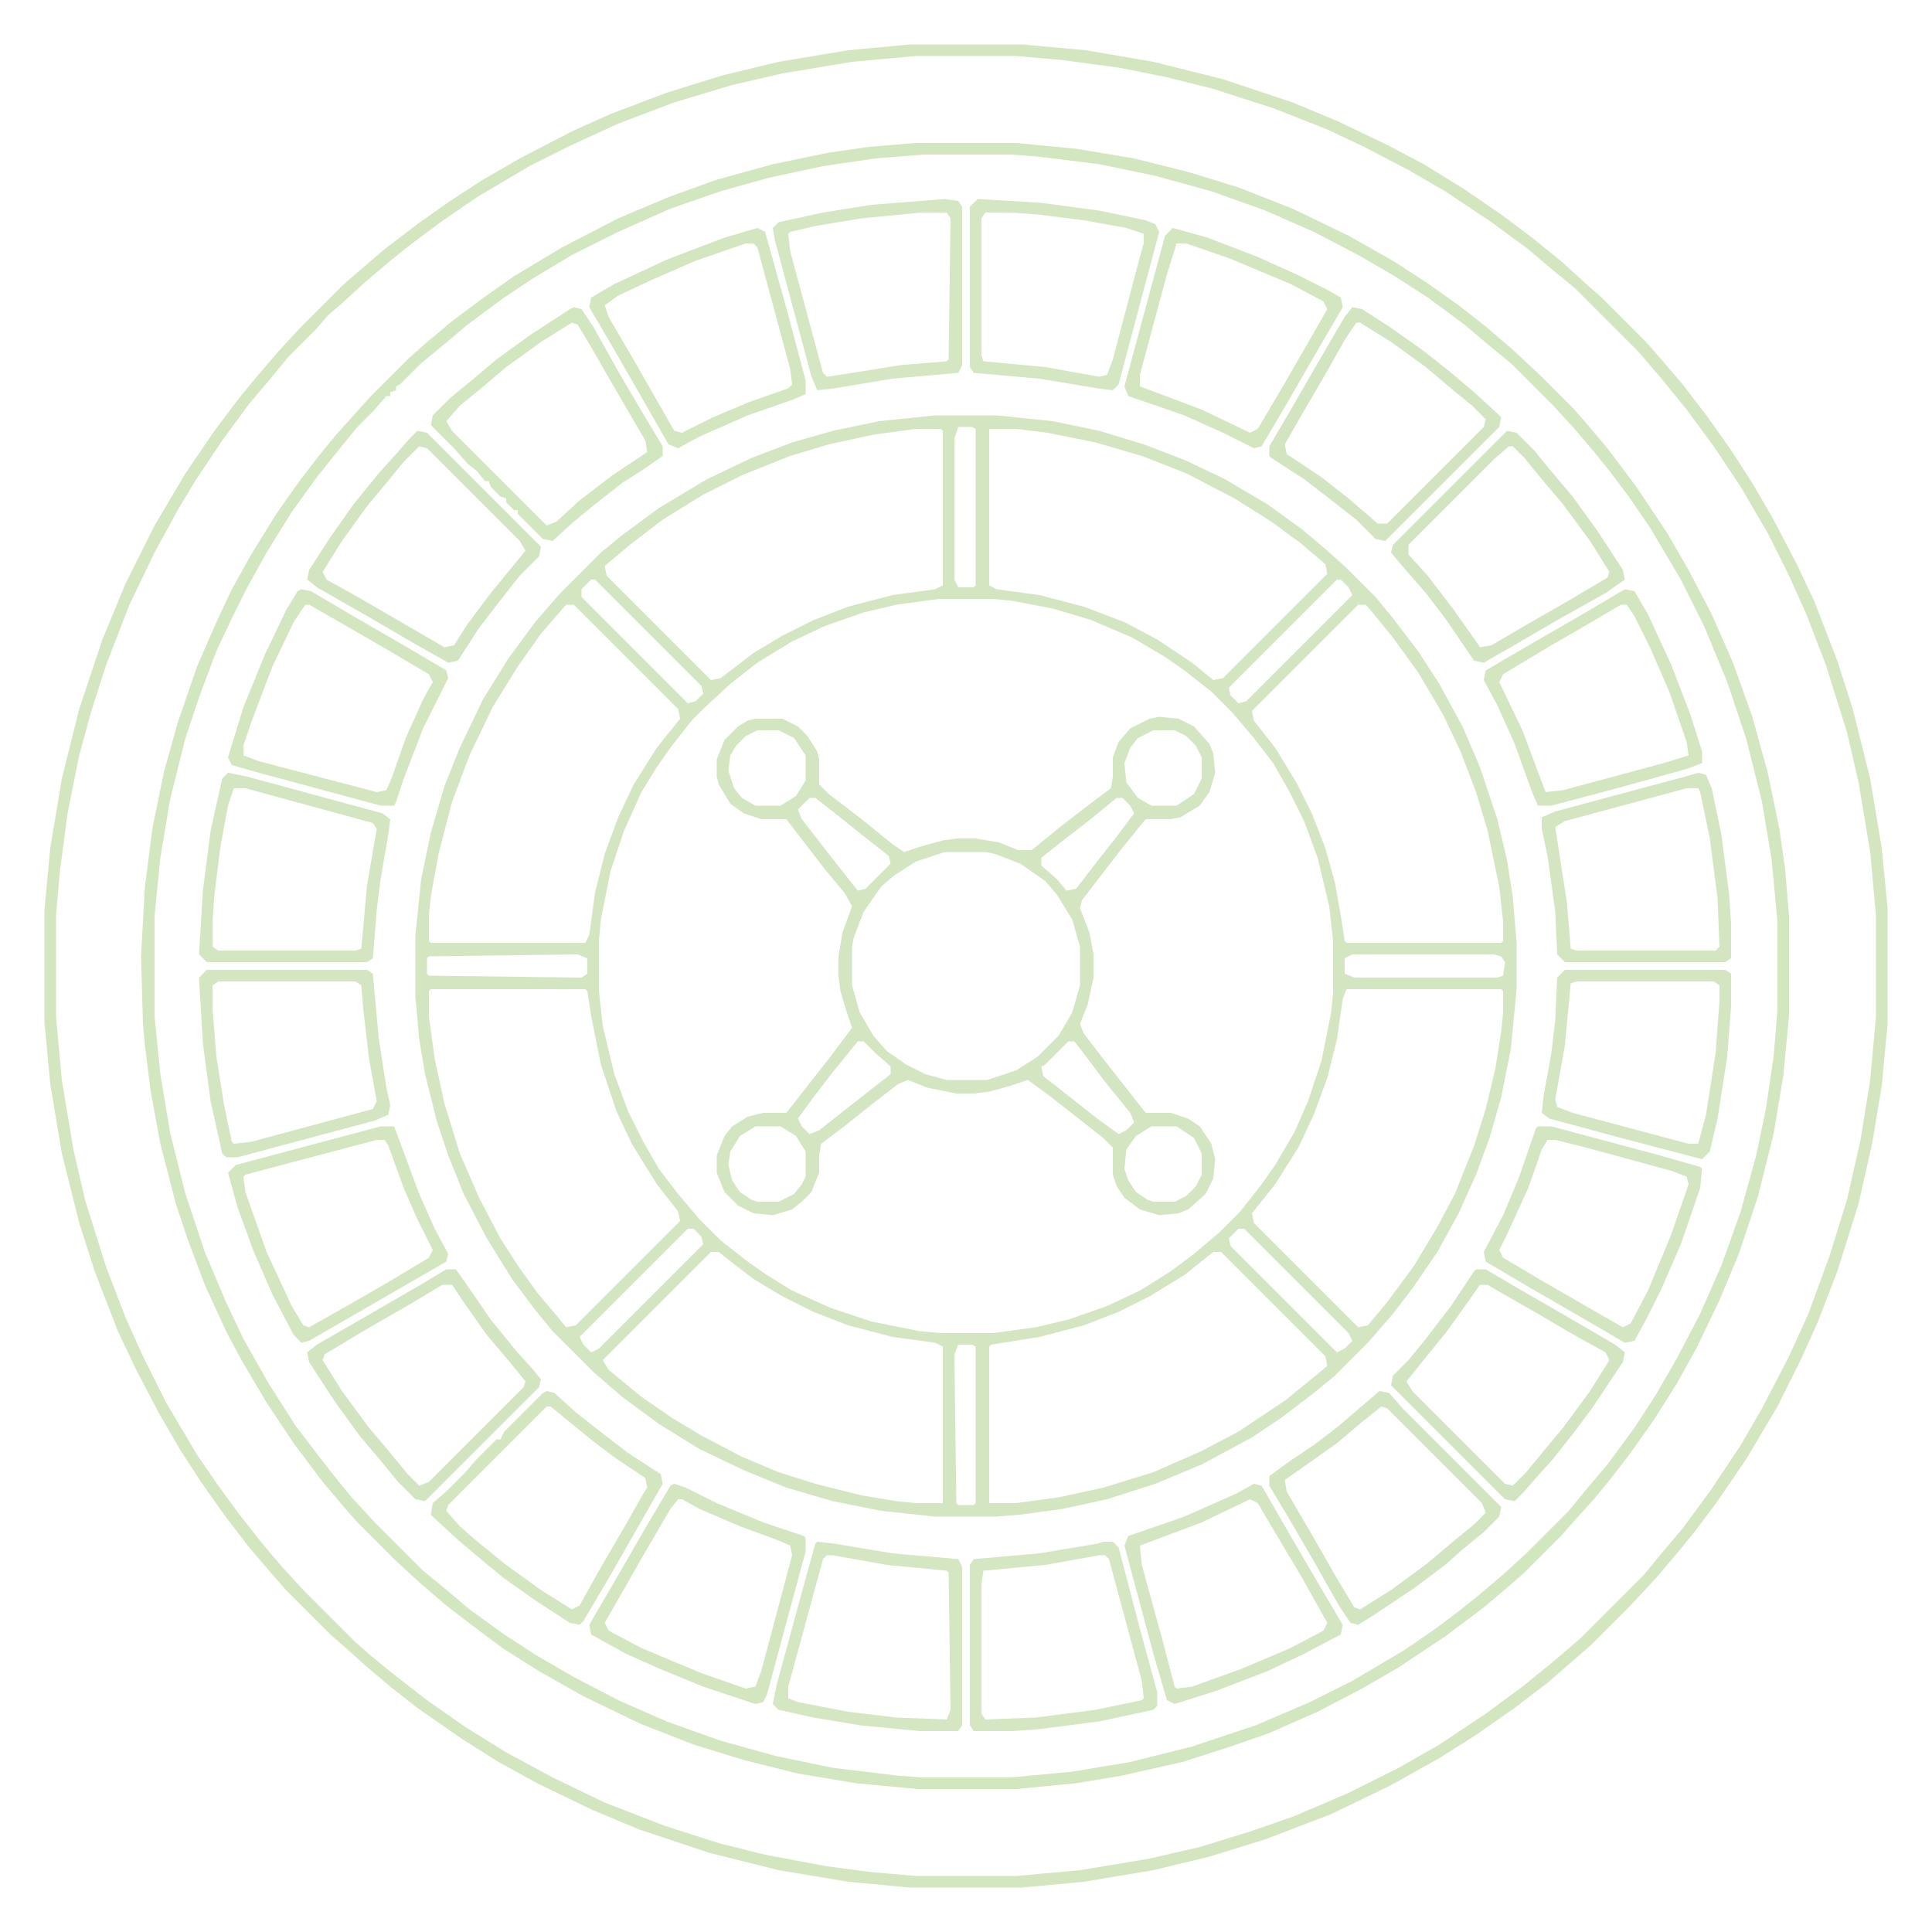
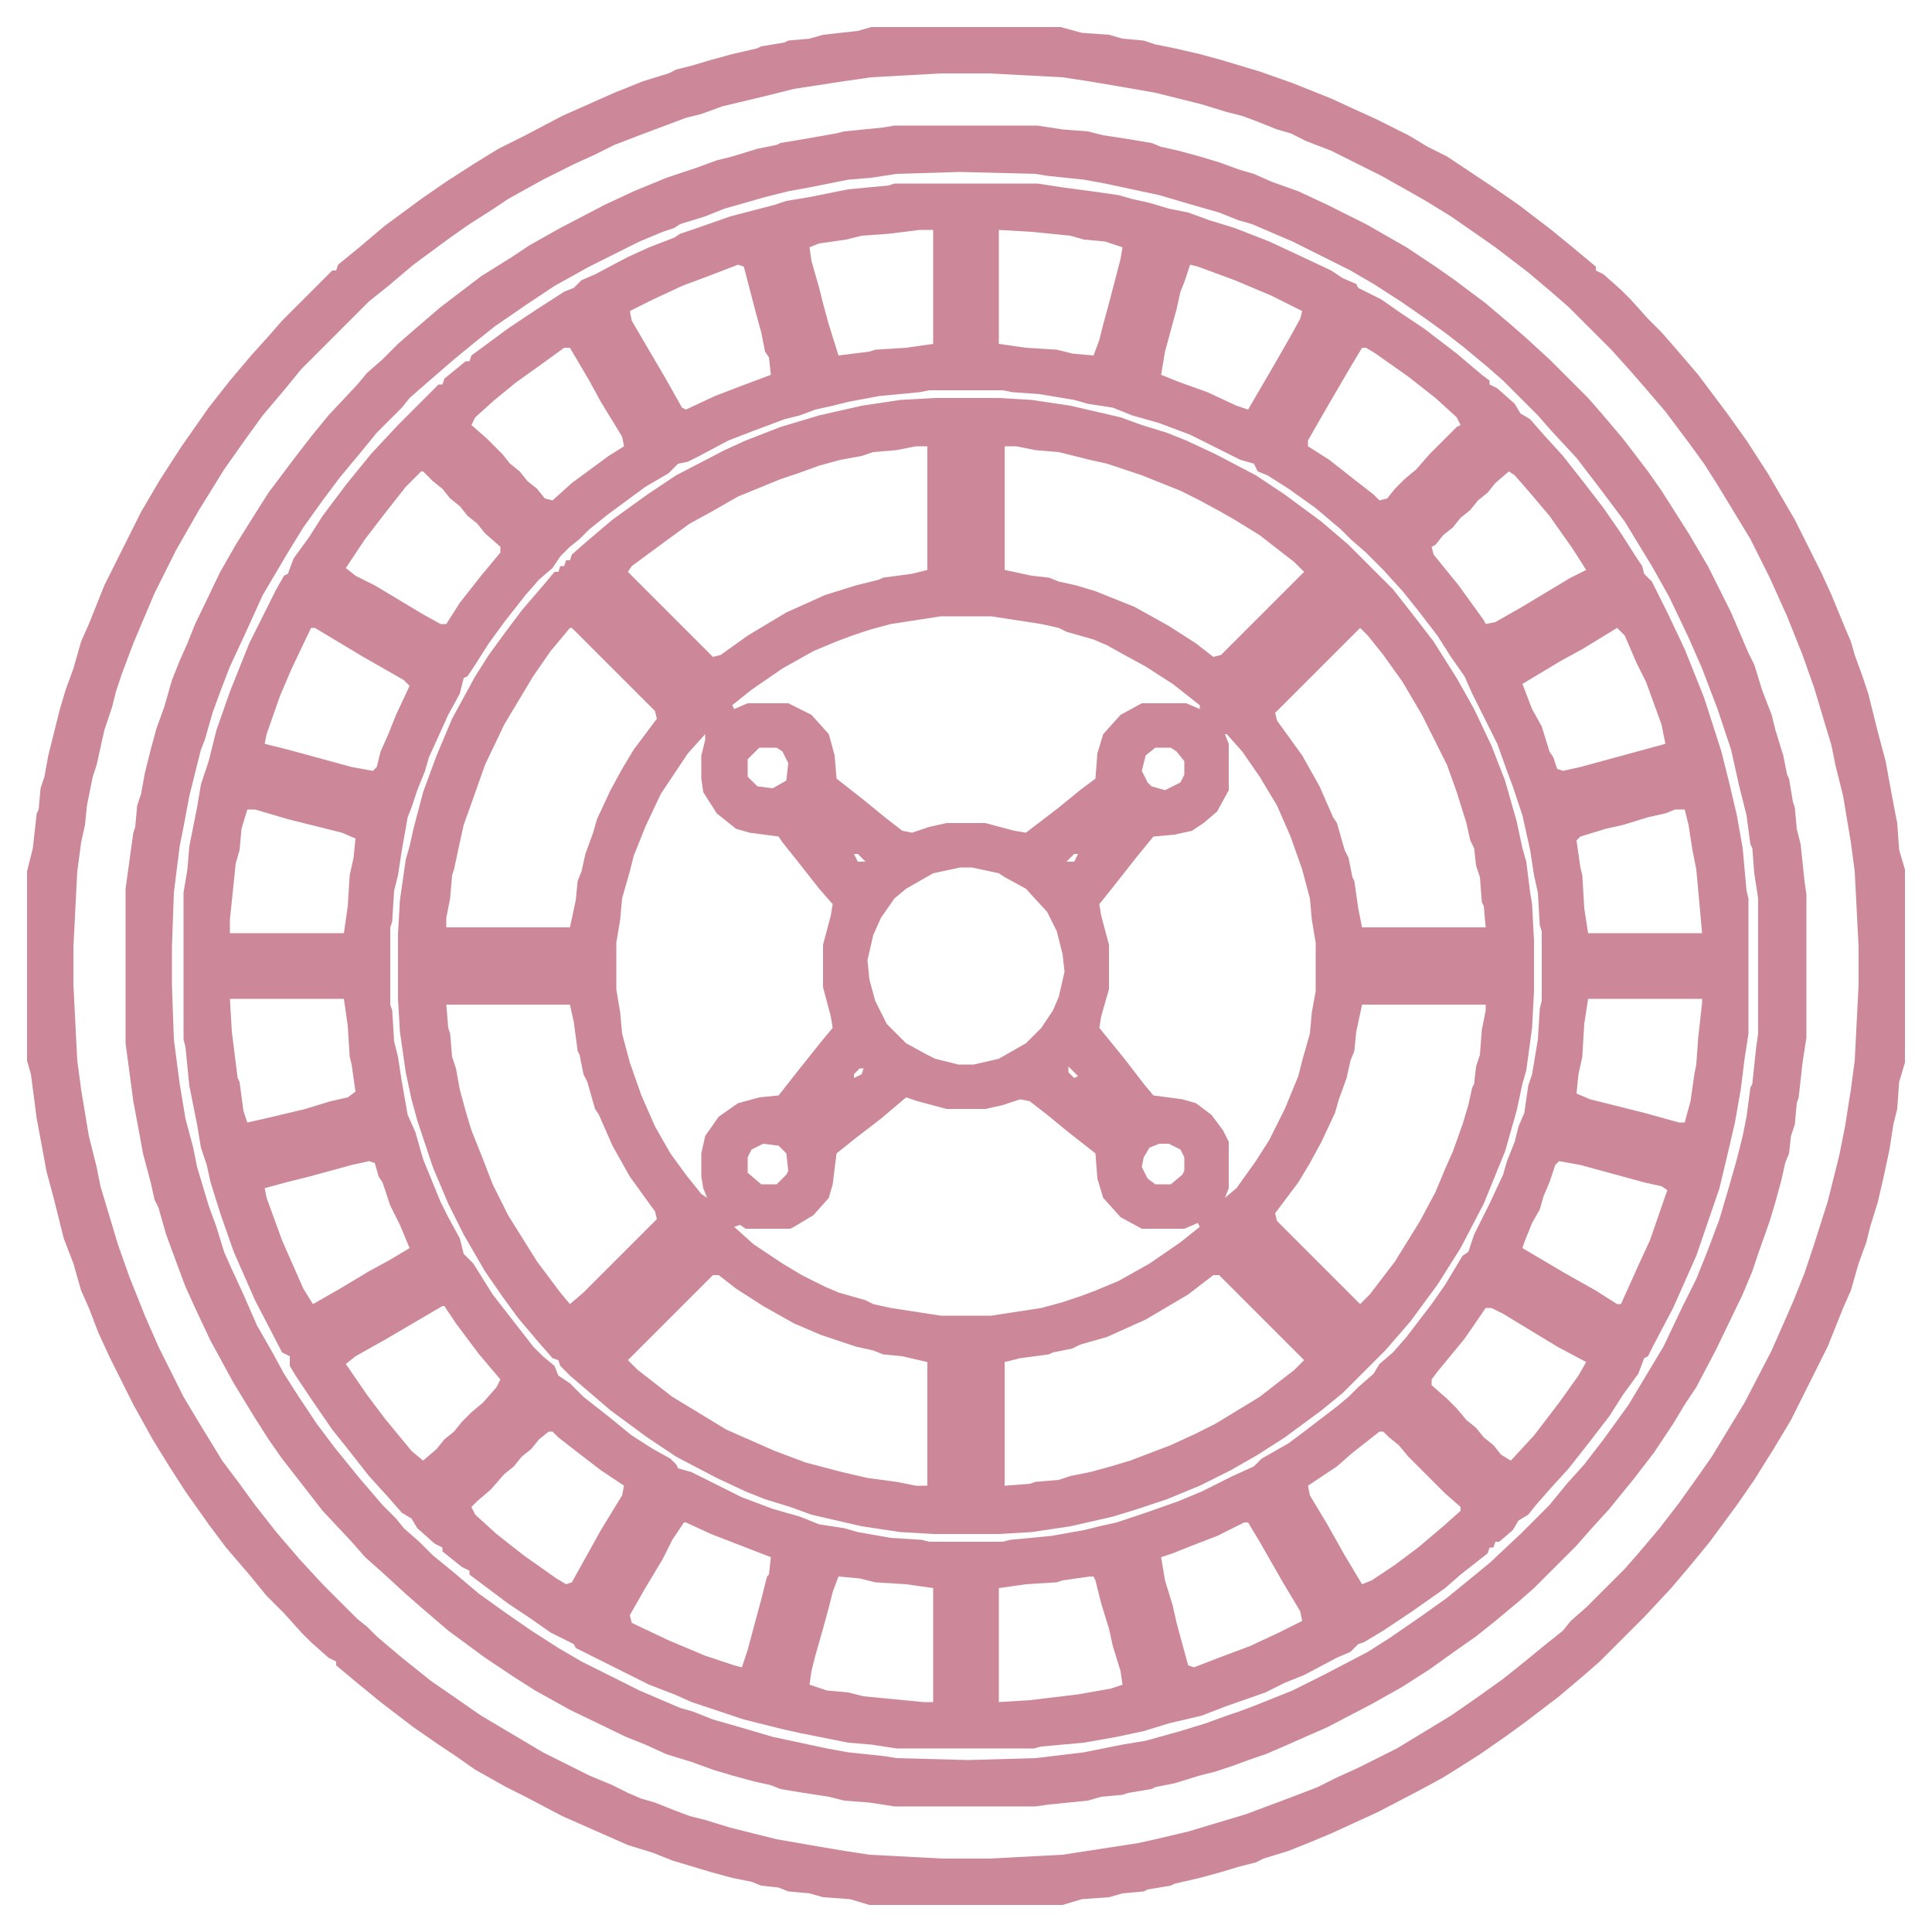
<svg xmlns="http://www.w3.org/2000/svg" version="1.1" viewBox="0 0 1000 1000" width="1000" height="1000">
-   <path transform="translate(484,215)" d="m0 0h32l29 3 24 5 23 7 21 8 21 10 22 13 18 13 13 11 10 9 15 15 9 11 13 17 11 17 12 22 9 21 9 27 5 21 3 19 2 24v24l-3 31-5 25-6 21-7 19-9 20-11 20-13 19-10 13-13 15-17 17-11 9-17 13-15 10-26 14-24 10-25 8-23 5-22 3-12 1h-32l-28-3-25-5-24-7-22-9-23-11-21-13-19-14-15-13-21-21-9-11-12-16-13-21-12-23-8-20-6-18-6-24-3-18-2-22v-32l3-29 5-24 7-24 8-20 12-25 13-21 14-19 13-15 21-21 11-9 19-14 25-15 23-11 21-8 21-6 24-5zm12 6-2 6v73l2 4h8l1-1v-81l-2-1zm-22 1-22 3-23 5-20 6-25 10-20 10-21 13-17 13-13 11 1 5 54 54 5-1 17-13 15-9 16-8 18-7 23-6 22-3 4-2v-80l-1-1zm38 0v81l4 2 22 3 23 6 21 8 17 9 18 12 11 9 5-1 54-54-1-5-13-11-15-11-19-12-25-13-23-9-24-7-25-5-16-2zm-206 78-5 5v4l55 55 4-1 4-4-1-4-55-55zm386 0-56 56 1 4 4 4 4-1 55-55-2-4-4-4zm-206 10-22 3-17 4-20 7-17 8-18 11-14 11-13 12-7 7-11 14-7 10-8 13-9 20-7 21-5 25-1 11v26l2 18 6 25 7 19 8 16 8 14 10 13 11 13 11 11 14 11 10 7 13 8 20 9 21 7 25 5 11 1h27l22-3 17-4 20-7 17-8 16-10 12-9 13-11 11-11 11-14 7-10 10-17 7-16 7-21 5-25 1-10v-27l-2-18-6-25-7-19-8-16-8-14-10-13-11-13-11-11-14-11-10-7-17-10-21-9-20-6-21-4-10-1zm-193 3-13 15-12 17-13 21-12 25-9 24-7 27-4 22-1 10v13l1 1h80l2-4 3-22 5-20 7-19 8-17 12-19 12-15-1-5-54-54zm410 0-55 55 1 5 11 14 11 18 8 16 7 18 5 18 3 17 2 13 1 1h80l1-1v-10l-2-18-6-29-6-20-8-21-9-19-13-22-13-18-9-11-5-6zm-404 181-77 1-1 1v8l1 1 79 1 3-2v-8zm401 0-4 2v8l5 2h74l3-1 1-7-2-3-4-1zm-477 18-1 1v13l3 22 5 23 8 26 10 23 11 21 9 14 10 14 11 13 4 5 5-1 54-54-1-5-11-14-13-21-8-17-8-24-5-25-2-13-1-1zm474 0-2 5-3 21-5 20-7 19-8 17-12 19-12 15 1 5 54 54 5-1 10-12 14-19 12-20 9-17 10-25 6-19 5-21 3-19 1-10v-11l-1-1zm-341 124-56 56 2 4 4 4 4-2 54-54-1-4-4-4zm285 0-5 5 1 4 55 55 4-2 4-4-2-4-54-54zm-273 12-56 56 3 5 17 14 16 11 15 9 21 11 19 8 19 6 24 6 18 3 10 1h14v-81l-4-2-22-3-23-6-18-7-16-8-15-9-13-10-5-4zm260 0-15 12-18 11-16 8-18 7-23 6-25 4-1 1v81h14l22-3 23-5 26-8 25-11 19-10 24-16 16-13 6-5-1-5-54-54zm-132 48-2 5 1 77 1 1h8l1-1v-81l-2-1z" fill="#D3E6C1" />
-   <path transform="translate(471,23)" d="m0 0h58l33 3 35 6 36 9 36 12 24 10 25 12 19 10 21 13 19 13 16 12 16 13 12 11 8 7 23 23 7 8 12 14 13 17 12 17 11 17 11 19 12 23 9 19 12 31 8 25 9 36 6 36 3 31v60l-3 32-5 30-7 31-11 35-10 26-9 20-12 24-16 27-15 22-12 16-9 11-11 13-14 15-19 19-8 7-15 13-17 13-20 14-19 12-25 14-31 15-34 13-29 9-29 7-36 6-32 3h-58l-32-3-36-6-36-9-36-12-24-10-29-14-20-11-19-12-23-16-14-11-13-11-10-9-8-7-23-23-7-8-12-14-13-17-12-17-11-17-11-19-12-23-9-19-12-31-8-25-9-36-6-36-3-32v-58l3-32 6-36 9-36 12-36 12-29 15-30 16-27 15-22 12-16 9-11 12-14 12-13 21-21 8-7 14-12 17-13 17-12 17-11 19-11 27-14 20-9 29-11 29-9 29-7 36-6zm3 6-33 3-36 6-26 6-30 9-29 11-24 11-22 11-27 16-19 13-16 12-10 8-13 11-12 11-7 6-7 8-14 14-9 11-11 13-14 19-14 21-9 15-12 22-13 27-12 31-8 25-6 22-6 30-4 30-2 23v52l3 33 6 36 6 26 11 35 10 26 9 20 12 24 16 27 11 16 11 15 11 14 11 13 11 12 27 27 8 7 11 9 18 14 20 14 21 13 24 13 27 13 31 12 28 9 24 6 32 6 23 3 23 2h52l33-3 36-6 26-6 26-8 23-8 28-12 26-13 21-12 24-16 19-14 16-13 14-12 33-33 9-11 11-13 14-19 16-24 11-19 14-27 10-22 11-30 9-29 7-31 5-31 3-33v-52l-3-33-6-36-6-26-11-35-10-26-9-20-11-22-14-24-14-21-14-19-13-16-12-14-33-33-11-9-13-11-19-14-24-16-19-11-23-12-19-9-28-11-31-10-24-6-25-5-30-4-23-2z" fill="#D3E6C0" />
-   <path transform="translate(474,74)" d="m0 0h52l31 3 30 5 28 7 26 8 28 11 29 14 23 13 17 11 17 12 14 11 14 12 15 14 16 16 7 8 11 13 15 20 16 24 11 19 12 23 11 25 10 28 8 29 6 29 3 21 2 24v52l-3 31-5 30-8 32-10 30-10 24-12 25-10 18-12 19-12 17-10 13-9 11-10 11-7 8-19 19-8 7-13 11-20 15-24 16-19 11-23 12-25 11-20 7-25 8-31 7-24 4-31 3h-51l-32-3-30-5-28-7-26-8-28-11-29-14-23-13-19-12-16-12-13-10-14-12-13-12-19-19-7-8-11-13-15-20-14-21-13-22-8-15-11-24-9-24-6-18-8-31-5-27-3-24-1-11-1-35 2-36 4-31 6-29 7-25 10-29 10-23 8-17 10-18 13-21 12-17 10-13 9-11 18-20 20-20 8-7 13-11 16-12 17-12 25-15 29-15 26-11 25-9 29-8 29-6 21-3zm4 6-25 2-27 4-28 6-25 7-26 9-27 12-24 12-20 12-15 10-19 14-13 11-11 9-11 11-2 1v2l-3 1v2h-2l-7 8-8 8-9 11-12 15-13 18-13 21-10 18-8 16-8 17-9 24-7 21-8 32-5 30-3 30v52l3 30 5 30 8 32 10 30 11 26 9 19 13 23 14 22 13 17 7 9 9 11 12 13 25 25 11 9 13 11 18 13 17 11 19 11 23 12 25 11 28 10 29 8 29 6 33 4 13 1h46l32-3 30-5 32-8 33-11 28-12 22-11 27-16 16-11 12-9 10-8 13-11 12-11 22-22 9-11 11-13 14-19 11-17 11-19 12-23 11-25 10-28 8-29 5-24 4-27 2-24v-46l-3-32-5-30-8-32-10-30-12-29-12-24-16-27-11-16-9-12-8-10-11-13-11-12-22-22-11-9-13-11-19-14-17-11-19-11-23-12-25-11-28-10-29-8-29-6-32-4-14-1z" fill="#D2E6C0" />
-   <path transform="translate(600,371)" d="m0 0 10 1 8 4 8 9 2 5 1 10-3 10-5 7-10 6-5 1h-13l-13 16-20 26-1 4 5 13 2 11v12l-3 14-4 10 2 5 10 13 22 28h13l9 3 6 4 6 9 2 8-1 10-4 8-9 8-5 2-10 1-10-3-8-6-4-6-2-6v-14l-5-5-28-22-11-8-9 3-11 3-8 1h-9l-15-3-10-4-5 2-13 10-15 12-12 9-1 6v9l-4 10-5 5-5 4-10 3-10-1-8-4-7-7-4-10v-9l4-10 4-5 8-5 8-2h12l22-28 12-16-3-9-3-10-1-8v-10l2-12 5-14-4-7-10-12-20-26h-13l-9-3-7-5-6-10-1-4v-9l4-10 7-7 5-3 4-1h14l8 4 5 5 5 8 1 4v13l5 5 17 13 16 13 6 4 9-3 11-3 7-1h10l12 2 10 4h7l16-13 13-10 12-9 1-6v-10l3-8 6-7 10-5zm-208 7-6 3-5 5-3 5-1 8 3 9 4 5 7 4h13l8-5 5-8v-13l-6-9-8-4zm205 0-8 4-4 5-3 8 1 10 6 8 7 4h13l9-6 4-8v-11l-3-6-5-5-6-3zm-178 35-6 6 2 5 14 18 11 14 4 5 4-1 13-13-1-4-14-11-15-12-9-7zm159 0-16 13-13 10-10 8v4l8 7 5 6 5-1 10-13 11-14 9-12-2-4-4-4zm-89 28-15 5-11 7-7 6-9 13-5 13-1 5v20l4 14 7 12 7 8 10 7 10 5 11 3h21l15-5 11-7 11-11 7-12 4-14v-20l-4-14-8-13-6-7-13-9-13-5-5-1zm-45 98-13 16-10 13-8 11 2 4 4 4 5-2 28-22 9-7v-4l-8-7-6-6zm109 0-12 12-2 1 1 5 28 22 11 8 4-2 4-4-2-5-13-16-12-16-4-5zm-162 44-8 5-5 8-1 7 2 8 4 6 6 4 3 1h11l8-4 4-5 2-4v-13l-5-8-8-5zm205 0-8 5-5 7-1 10 2 6 4 6 6 4 3 1h11l6-3 5-5 3-6v-11l-4-8-9-6z" fill="#D3E6C1" />
-   <path transform="translate(489,103)" d="m0 0 7 1 2 3v82l-2 4-34 3-30 5-9 1-3-7-19-71-1-6 3-3 23-5 25-4zm-12 7-31 3-24 4-13 3-1 1 1 9 17 63 2 2 13-2 25-4 24-2 1-1 1-73-2-3z" fill="#D4E7C2" />
-   <path transform="translate(423,798)" d="m0 0 9 1 30 5 34 3 2 4v82l-2 3h-20l-31-3-24-4-18-4-3-3 2-10 15-55 5-18zm5 7-2 2-18 66v6l5 2 26 5 25 3 26 1 2-5-1-71-1-1-31-3-28-5z" fill="#D4E6C2" />
-   <path transform="translate(506,103)" d="m0 0 33 2 30 4 24 5 5 2 2 4-12 45-9 34-3 3-8-1-30-5-34-3-2-3v-83zm4 7-2 3v71l1 3 32 3 28 5 4-1 3-8 14-53 2-7v-5l-9-3-22-4-24-3-14-1z" fill="#D4E6C2" />
-   <path transform="translate(571,798)" d="m0 0h5l3 3 11 42 9 33v7l-2 2-28 6-31 4-14 1h-20l-2-3v-83l2-3 34-3 30-5zm-2 7-28 5-32 3-1 7v67l2 3 26-1 31-4 24-5 1-1-1-9-17-63-2-2z" fill="#D4E6C2" />
-   <path transform="translate(796,583)" d="m0 0h7l56 15 21 6 1 1-1 10-10 29-10 23-8 16-6 11-5 1-24-14-26-15-22-13-1-5 10-19 8-19 9-26zm5 7-3 5-7 20-11 24-4 8 2 4 22 13 26 15 14 8 4-2 9-17 12-29 9-26-1-4-8-3-44-12-16-4z" fill="#D3E6C1" />
-   <path transform="translate(879,400)" d="m0 0 4 1 3 7 5 24 4 31 1 15v18l-3 2h-83l-4-4-1-22-4-29-3-14v-6l7-3 67-18zm-6 8-63 17-5 3 6 39 2 24 3 1h72l2-2-1-25-4-31-5-24-1-2z" fill="#D3E6C1" />
-   <path transform="translate(118,400)" d="m0 0 10 2 70 19 4 3-1 8-4 23-2 16-2 25-3 2h-83l-4-4 2-33 4-31 6-27zm3 8-3 9-4 22-3 24-1 14v13l3 2h71l3-1 3-33 5-29-2-3-66-18z" fill="#D3E6C1" />
-   <path transform="translate(156,305)" d="m0 0 5 1 22 13 26 15 22 13 1 4-13 26-10 26-4 12-1 2h-7l-63-17-14-4-2-4 8-26 11-27 11-23 6-10zm2 8-6 9-11 23-11 29-4 12v5l8 3 42 11 19 5 5-1 3-7 7-20 9-20 5-9-2-4-22-13-26-15-14-8z" fill="#D3E6C0" />
-   <path transform="translate(349,768)" d="m0 0 6 2 16 8 24 10 21 7 1 1v7l-20 74-2 4-4 1-27-9-22-9-18-8-18-10-1-5 14-24 15-26 13-22zm2 8-4 5-14 24-20 35 2 4 17 9 31 13 23 8 5-1 3-8 16-60-1-5-7-3-19-7-21-9-9-5z" fill="#D3E6C0" />
-   <path transform="translate(283,720)" d="m0 0 4 1 11 10 14 11 13 10 17 11 1 5-28 49-13 22-2 2-5-1-17-11-17-12-11-9-13-11-12-11-2-2 1-6 8-7 8-8 7-8 10-10h2l2-4 20-20zm0 8-51 51-1 3 7 8 8 7 16 13 18 13 16 10 4-2 10-18 14-24 9-16 2-3-1-5-15-10-12-9-22-18z" fill="#D3E6C0" />
-   <path transform="translate(607,118)" d="m0 0 18 5 26 10 20 9 16 8 7 4 1 5-14 24-15 26-13 22-4 1-16-8-20-9-29-10-2-5 21-78zm2 8-5 16-14 52v6l32 12 25 12 4-2 13-22 15-26 8-14-2-4-17-9-31-13-23-8z" fill="#D3E6C0" />
-   <path transform="translate(107,502)" d="m0 0h83l3 2 3 33 4 26 2 9-1 5-7 3-71 19h-6l-2-2-6-27-4-30-2-34zm6 6-3 2v12l2 25 4 25 4 19 1 1 9-1 63-17 2-4-4-22-3-26-1-12-3-2z" fill="#D3E6C1" />
-   <path transform="translate(810,502)" d="m0 0h83l3 2v17l-2 26-5 32-4 17-4 4-42-11-37-10-4-3 1-9 4-22 2-17 1-22zm6 6-3 1-3 32-5 28 1 4 8 3 60 16h5l4-15 5-32 2-27v-8l-3-2z" fill="#D3E6C1" />
-   <path transform="translate(197,583)" d="m0 0h7l3 8 10 27 8 18 7 13-1 4-71 41-4 1-4-4-11-21-10-23-8-22-5-18 4-4zm-2 7-68 18-1 1 1 8 11 31 13 28 6 10 3 1 23-13 19-11 20-12 2-4-8-16-7-16-8-22-2-3z" fill="#D3E6C0" />
-   <path transform="translate(649,768)" d="m0 0 4 1 15 26 14 24 13 22-1 5-19 10-19 9-26 10-22 7-4-2-7-24-15-56 2-5 29-10 27-12zm-2 8-25 12-32 12 1 10 11 40 6 23 1 1 8-1 25-9 26-11 17-9 2-4-14-25-9-15-13-22z" fill="#D3E6C1" />
-   <path transform="translate(841,305)" d="m0 0 5 1 7 12 12 26 10 26 6 19v6l-8 3-36 10-34 9h-7l-3-7-9-25-9-20-7-13 1-5 24-14 26-15zm-2 8-17 10-19 11-25 15-2 4 12 25 12 32 9-1 52-14 13-4-1-7-9-26-10-23-8-16-4-6z" fill="#D3E6C0" />
-   <path transform="translate(392,118)" d="m0 0 4 2 12 43 9 34v7l-7 3-23 8-25 11-11 6-5-2-16-28-15-26-10-17 1-5 12-7 28-13 29-11zm-6 8-26 9-23 10-17 8-7 5 2 6 14 24 20 35 4 1 16-8 19-8 20-7 2-2-1-8-17-63-2-2z" fill="#D3E6C0" />
-   <path transform="translate(297,159)" d="m0 0 4 1 6 9 14 25 10 17 12 20v5l-10 7-11 7-14 11-11 9-11 10-5-1-13-13v-2h-2l-4-4v-2l-3-1-5-5-1-3h-2l-4-5-5-4-7-8-12-12 1-5 9-9 11-9 13-11 18-13 20-13zm-1 8-16 10-18 13-13 11-11 9-7 8 3 5 49 49 5-2 12-11 17-13 18-12-1-6-14-24-15-26-6-10z" fill="#D2E6C0" />
-   <path transform="translate(216,223)" d="m0 0 5 1 59 59-1 5-10 10-11 14-10 13-11 17-5 1-16-9-24-14-28-16-5-4 1-5 11-17 12-17 13-16 9-10 7-8zm1 8-8 8-9 11-10 12-13 18-10 16 2 4 18 10 43 25 5-1 7-11 12-16 18-22-3-5-48-48z" fill="#D2E5C0" />
-   <path transform="translate(764,657)" d="m0 0h5l17 10 26 15 24 14 5 4-1 5-16 24-9 12-11 14-9 10-7 8-4 4-5-1-59-59 1-5 8-8 9-11 13-17 12-18zm2 8-7 10-10 14-13 16-8 10 3 5 48 48 4 1 7-7 9-11 10-12 14-19 10-16-2-4-18-10-17-10-21-12-5-3z" fill="#D2E5C0" />
-   <path transform="translate(700,159)" d="m0 0 5 1 14 9 17 12 14 11 13 11 12 11 2 2-1 5-59 59-5-1-10-10-14-11-13-10-17-11-1-1v-5l10-17 15-26 14-24zm2 8-6 9-9 16-14 24-8 14 1 5 18 12 14 11 14 12 1 1h5l50-50 1-4-7-7-11-9-13-11-18-13-16-10z" fill="#D2E5C0" />
-   <path transform="translate(231,657)" d="m0 0h5l7 10 11 16 13 16 9 10 4 5-1 4-59 59-5-1-9-9-9-11-11-13-13-18-13-20-1-5 5-4 52-30zm-2 8-15 9-26 15-20 12-1 3 10 16 14 19 11 13 9 11 6 6 5-2 49-49 1-3-9-11-11-13-12-17-6-9z" fill="#D2E5C0" />
-   <path transform="translate(780,223)" d="m0 0 5 1 9 9 9 11 11 13 13 18 13 20 1 5-10 7-25 14-24 14-14 8-5-1-15-22-10-13-13-15-5-6 1-4 56-56zm1 8-8 7-44 44v5l10 11 13 17 12 17 2 3 6-1 17-10 21-12 22-13 1-3-10-16-14-19-11-13-9-11-6-6z" fill="#D2E5C0" />
-   <path transform="translate(714,720)" d="m0 0 5 1 7 8 51 51-1 5-8 8-11 9-9 8-16 12-21 14-8 5-4-1-6-9-13-23-14-24-9-15v-5l11-8 12-8 13-10 14-12zm1 8-10 8-13 11-17 12-10 7 1 6 14 24 12 21 9 15 3 1 16-10 19-14 13-11 11-9 6-6-2-5-49-49z" fill="#D2E5C0" />
+   <path transform="translate(463,95)" d="m0 0h74l13 2 15 2 14 2 7 2 9 2 10 3 10 2 11 4 13 4 18 7 15 7 17 8 6 4 7 3 1 2 12 6 10 7 12 8 17 13 13 11 4 3v2l4 2 9 8 3 5 5 3 7 8 10 11 11 14 10 13 9 13 7 11 4 6 1 4 4 4 8 16 9 19 10 25 9 28 4 16 4 17 3 17 2 22 1 4v70l-2 13-2 16-3 17-3 13-5 21-12 35-12 27-10 19-3 6-2 1-3 8-8 11-7 11-10 13-11 14-10 11-7 8-4 5-5 3-3 5-7 6h-2l-1 3h-2l-1 3-14 11-8 7-17 12-15 10-10 6-3 1-4 4-7 3-17 9-10 4-10 5-20 7-13 5-17 4-13 4-14 3-17 3-22 2-4 1h-71l-13-2-12-1-25-5-9-2-20-5-27-9-9-4-13-5-38-19-1-2-12-6-10-7-12-8-20-15v-2l-4-2-10-8v-2l-4-2-9-8-3-5-5-3-7-8-10-11-11-14-8-10-11-16-8-12-3-5v-5l-4-2-14-27-11-25-7-20-5-16-2-9-3-9-2-12-4-20-2-20-1-4v-76l2-12 1-12 4-20 2-12 4-12 4-16 7-20 10-25 14-28 4-7 2-1 3-8 8-11 7-11 12-16 13-16 14-15 21-21h2l1-3 11-9h2l1-3 19-14 15-10 14-9 5-2 4-4 7-3 17-9 11-5 13-5 3-2 6-2 20-7 23-6 6-2 12-2 20-4 21-2zm54 24v59l14 2 16 1 8 2 11 1 3-8 2-8 3-11 6-23 1-6-9-3-11-1-7-2-20-2zm-41 0-16 2-14 1-8 2-14 2-5 2 1 7 4 14 2 8 3 11 5 16 16-2 3-1 16-1 14-2v-59zm-94 18-13 5-16 6-15 7-12 6 1 5 7 12 10 17 9 16 2 1 15-7 13-5 16-6-1-9-2-3-2-10-3-11-6-23zm234 0-3 9-2 5-2 9-6 22-2 12 10 4 14 5 15 7 6 2 14-24 8-14 5-9 1-4-16-8-19-8-19-7zm-324 43-11 8-14 10-11 9-10 9-2 4 8 7 8 8 4 5 5 4 4 5 5 4 4 5 4 1 10-9 19-14 8-5-1-5-11-18-6-11-10-17zm413 0-6 10-14 24-8 14v3l11 7 14 11 9 7 3 3 4-1 4-5 5-5 6-5 7-8 14-14 2-1-2-4-11-10-14-11-17-12-5-3zm-224 22-5 1-21 2-16 3-8 2-9 2-8 3-8 2-16 6-13 5-15 8-6 3-5 1-5 5-12 7-19 14-10 8-5 5-5 4-5 5-4 6-7 6-7 8-11 14-8 11-7 11-4 6-2 1-2 8-6 11-10 22-2 7-4 10-3 9-2 5-3 17-2 13-2 8-1 16-1 3v40l1 3 1 16 2 8 2 13 3 17 4 9 4 14 9 22 4 8 6 11 2 8 5 5 10 16 21 27 5 5 6 5 2 5 6 4 7 7 14 11 11 9 11 7 9 5 3 3 1 2 7 2 26 13 16 6 14 4 10 4 13 2 7 2 17 3 16 1 4 1h38l4-1 21-2 17-3 8-2 9-2 15-5 17-6 12-5 16-8 11-5 4-4 14-8 8-6 17-13 6-5 5-5 8-7 3-5 7-6 7-8 13-17 7-10 9-15 3-2 3-9 8-16 7-15 2-7 4-10 2-8 3-7 2-14 2-6 3-18 1-16 1-4v-36l-1-3-1-17-2-9-2-13-4-18-5-15-3-8-5-14-13-26-4-9-7-10-7-11-10-13-8-10-10-11-9-9-8-7-5-5-13-11-14-10-11-7-5-2-2-4-7-2-26-13-16-6-14-4-10-4-13-2-7-2-18-3-14-1-5-1zm-263 42-8 8-11 14-10 13-10 15 5 4 10 5 25 15 9 5h3l7-11 11-14 10-12v-3l-8-7-4-5-5-4-4-5-5-4-4-5-5-4-5-5zm563 0-7 6-4 5-5 4-4 5-5 4-4 5-5 4-4 5-2 1 1 4 13 16 13 18 1 2 5-1 14-8 25-15 8-4-7-11-12-17-11-13-7-8zm-620 81-10 21-6 14-7 20-1 5 12 3 33 9 11 2 2-2 2-8 4-9 4-10 7-15-3-3-21-12-25-15zm676 0-18 11-11 6-20 12 5 13 5 9 4 13 2 3 2 6 3 1 9-2 44-12-2-10-8-22-5-10-6-14zm-709 94-3 10-1 11-2 7-3 29v7h59l2-14 1-16 2-9 1-10-7-3-28-7-17-5zm739 0-5 2-9 2-13 4-9 2-13 4-2 2 2 14 1 4 1 17 2 13h59l-3-33-2-10-2-13-2-8zm-748 98 1 17 3 24 1 2 2 15 2 6 9-2 21-5 13-4 9-2 4-3-2-14-1-4-1-16-2-14zm703 0-2 13-1 17-2 9-1 10 7 3 28 7 18 5h3l3-11 2-14 1-5 1-14 2-18v-2zm-15 84-2 2-3 9-3 7-2 7-4 7-4 10-1 3 22 13 16 9 11 7h2l9-20 6-13 9-26-3-2-9-2-33-9zm-616 0-9 2-22 6-12 3-11 3 1 5 8 22 11 25 5 8 14-8 15-9 11-6 10-6-5-12-5-10-4-12-2-3-2-7zm38 75-29 17-16 9-5 4 11 16 9 12 14 17 6 5 7-6 4-5 5-4 4-5 5-5 6-5 7-8 2-4-11-13-12-16-6-9zm540 1-11 16-14 17-3 4v3l8 7 5 5 5 6 5 4 4 5 5 4 4 5 5 3 12-13 13-17 10-14 4-7-15-8-28-17-6-3zm-485 64-5 4-4 5-5 4-4 5-5 4-7 8-7 6-3 3 2 4 11 10 14 11 17 12 5 3 3-1 15-27 11-18 1-5-12-8-13-10-9-7-3-3zm430 0-14 11-8 7-15 10 1 5 9 15 9 16 9 15 5-2 12-8 12-9 13-11 9-8v-2l-8-7-19-19-5-6-5-4-3-3zm-360 47-6 9-5 10-9 15-8 14 1 4 19 9 19 8 15 5 4 1 3-9 4-15 3-11 3-12 1-1 1-9-31-12-13-6zm290 0-14 7-13 5-10 4-6 2 2 12 4 13 2 9 6 22 3 1 13-5 16-6 15-7 12-6-1-5-9-15-12-21-6-10zm-210 28-3 8-2 8-3 11-4 14-2 8-1 7 9 3 11 1 8 2 31 3h5v-59l-14-2-16-1-8-2zm130 0-14 2-3 1-16 1-14 2v59l16-1 25-3 17-3 6-2-1-7-4-13-2-9-4-13-3-12-1-2z" fill="#cc8899" />
+   <path transform="translate(484,206)" d="m0 0h33l17 1 20 3 26 6 11 4 13 4 10 4 15 7 21 11 15 10 19 14 14 12 23 23 11 14 10 13 12 19 9 16 9 19 7 18 6 21 3 14 2 7 2 16 1 6 1 19v26l-1 19-3 22-2 7-3 14-6 21-11 27-12 23-12 19-14 19-13 15-22 22-11 9-19 14-14 9-14 8-16 8-17 7-15 5-13 4-22 5-20 3-17 1h-34l-17-1-20-3-26-6-11-4-13-4-10-4-15-7-21-11-15-10-19-14-21-18-5-5-1-3-3-1-7-8-11-13-8-11-9-13-11-19-8-16-8-19-8-24-3-11-3-14-3-21-1-17v-34l1-17 3-21 2-7 2-9 5-19 7-19 8-19 12-22 7-11 8-11 9-12 12-14 5-6h2l1-3h2l1-3h2l1-3 8-7 13-11 18-13 15-10 25-13 11-5 18-7 20-6 22-5 20-3zm36 25v64l14 3 9 1 5 2 9 2 10 3 20 8 18 10 14 9 9 7 4-1 43-43-5-5-18-14-13-8-7-4-11-6-10-5-20-8-18-6-9-2-16-4-12-1-10-2zm-46 0-10 2-12 1-6 2-11 2-11 3-11 4-9 3-22 9-14 8-11 6-11 8-19 14-2 3 44 44 4-1 14-10 20-12 20-9 16-5 12-3 2-1 15-2 8-2v-64zm13 88-26 4-11 3-9 3-8 3-12 5-16 9-16 11-10 8 1 2 7-3h21l12 6 9 10 3 11 1 12 14 11 11 9 9 7 5 1 9-3 9-2h20l15 4 6 1 17-13 11-9 8-6 1-13 3-10 9-10 11-6h23l7 3v-2l-14-11-14-9-11-6-9-5-7-3-14-4-4-2-9-2-26-4zm-192 6-10 12-9 13-15 25-10 21-6 17-5 14-2 9-3 14-1 3-1 12-2 10v5h64l3-14 1-10 2-5 2-9 4-11 2-7 7-15 6-11 6-10 12-16-1-4-43-43zm409 0-44 44 1 4 13 18 9 16 7 16 2 3 4 14 2 4 2 10 1 2 2 14 2 10h64l-1-11-1-2-1-13-2-6-1-9-2-4-2-9-5-16-5-14-13-26-10-17-10-14-8-10zm-328 43m247 0m-248 1m249 0m-255 6m261 0m-262 1m263 0m-264 1m265 0m-266 2m267 0m-268 1-9 10-14 21-8 17-6 15-2 8-4 14-1 11-2 12v24l2 12 1 11 4 15 6 17 7 16 8 14 8 11 8 10 3 2-2-5-1-6v-12l2-9 7-10 10-7 11-3 10-1 11-14 12-15 5-6-1-6-4-15v-22l4-15 1-6-7-8-11-14-8-10-2-3-15-2-7-2-10-8-7-11-1-7v-12l2-8zm269 0 2 5v24l-6 11-7 6-6 4-9 2-11 1-9 11-11 14-8 10 1 6 4 15v23l-4 14-1 6 13 16 10 13 5 6 15 2 7 2 8 6 6 8 3 6v24l-2 5 6-5 10-14 7-11 8-16 7-17 2-8 4-14 1-11 2-11v-25l-2-12-1-11-4-15-6-17-7-16-9-15-9-13-8-9zm-241 7-6 6v9l5 5 8 1 7-4 1-9-3-6-3-2zm205 0-5 4-2 8 3 6 2 2 7 2 8-4 2-4v-7l-4-5-3-2zm-159 52m1 1m119 0m-118 1m117 0m-116 1 2 4h4l-4-4zm114 0-4 4h4l2-4zm-59 7-14 3-14 8-6 5-7 10-4 9-3 13 1 10 3 11 6 12 10 10 11 6 4 2 12 3h8l13-3 14-8 8-8 6-9 3-7 3-13-1-9-3-12-5-10-11-12-11-6-3-2-14-3zm-266 71 1 12 1 3 1 12 2 6 2 11 3 11 3 10 6 15 5 13 8 16 15 24 12 16 5 6 7-6 38-38-1-4-13-18-9-16-7-16-2-3-4-14-2-4-2-10-1-2-2-15-2-9zm474 0-3 14-1 10-2 5-2 9-4 11-2 7-7 15-6 11-6 10-12 16 1 4 43 43 5-5 13-17 13-21 8-15 5-12 4-9 5-14 3-10 2-9 1-2 1-9 2-6 1-13 2-10v-3zm-152 32v3l3 3 2-1zm-108 1-3 3v2l4-2 1-3zm-4 5m117 0m-118 1m119 0m-120 1m30 8-13 11-13 10-10 8-2 16-2 7-8 9-10 6-2 1h-23l-3-2-3 1 10 9 15 10 10 6 12 6 7 3 14 4 4 2 9 2 26 4h26l26-4 11-3 9-3 8-3 12-5 16-9 16-11 10-8-1-2-7 3h-22l-11-6-9-10-3-10-1-13-14-11-11-9-9-7-5-1-9 3-9 2h-20l-15-4zm-74 24-6 3-2 4v8l7 6h8l5-5 1-2-1-9-4-4zm205 0-5 2-3 5-1 5 3 6 4 3h8l6-5 1-2v-7l-2-4-6-3zm-234 28m267 0m-266 2m265 0m-264 1m263 0m-262 1m261 0m-258 3m255 0m-252 3m249 0m-248 1m247 0m-244 2m-10 27-44 44 5 5 18 14 28 17 25 11 16 6 19 5 13 3 15 2 10 2h6v-64l-13-3-10-1-5-2-9-2-18-6-14-6-16-9-14-9-9-7zm259 0-13 10-22 13-20 9-14 4-4 2-10 2-2 1-15 2-8 2v64l13-1 3-1 12-1 6-2 10-2 11-3 10-3 21-8 13-6 10-5 23-14 18-14 5-5-44-44z" fill="#cc8899" />
+   <path transform="translate(451,14)" d="m0 0h98l11 3 14 1 7 2 11 1 6 2 10 2 13 3 11 3 20 6 17 6 20 8 24 11 16 8 10 6 10 5 24 16 13 9 17 13 11 9 12 10v2l4 2 9 8 5 5 9 10 7 7 7 8 12 14 15 20 10 14 11 17 14 24 14 28 5 11 7 17 3 7 2 7 4 11 3 9 5 20 4 15 2 11 3 16 1 5 1 14 3 10v100l-3 10-1 14-2 8-2 13-3 14-3 13-4 13-2 8-4 11-4 14-4 9-8 20-19 38-9 15-10 16-9 13-14 19-9 11-11 13-14 15-23 23-8 7-13 11-17 13-11 8-13 9-11 7-8 5-11 6-23 12-24 11-12 5-10 4-13 4-4 2-8 2-10 3-11 3-13 3-2 1-12 2-2 1-11 1-7 2-14 1-10 3h-100l-10-3-14-1-7-2-11-1-5-2-9-1-5-2-10-2-11-3-20-6-10-4-13-4-34-15-19-10-10-5-16-9-10-7-9-6-13-9-17-13-11-9-12-10v-2l-4-2-9-8-5-5-9-10-9-9-9-11-12-14-9-12-12-17-9-14-8-13-10-18-12-24-6-13-5-13-4-9-4-14-5-13-5-20-4-15-2-11-3-16-3-23-2-7v-98l3-12 2-18 1-2 1-11 2-6 2-11 6-24 3-10 4-11 4-14 4-9 8-20 19-38 10-17 11-17 14-20 11-14 11-13 9-10 7-8 26-26h2l1-3 11-9 13-11 19-14 13-9 14-9 13-8 14-7 19-10 27-12 15-6 13-4 4-2 8-2 10-3 11-3 13-3 2-1 12-2 2-1 11-1 7-2 18-2zm36 24-36 2-14 2-26 4-16 4-21 5-11 4-8 2-24 9-13 5-10 5-11 5-16 8-18 10-9 6-11 7-10 7-19 14-13 11-10 8-35 35-9 11-11 13-8 11-12 17-13 21-12 21-11 22-11 26-6 16-3 9-2 8-4 12-4 18-2 6-3 15-1 10-2 9-2 15-2 39v20l2 39 2 15 4 24 4 16 2 10 9 30 6 17 8 20 7 16 13 26 9 15 11 18 9 12 8 11 11 14 12 14 12 13 18 18 5 4 5 5 13 11 15 12 26 18 32 19 24 12 12 5 8 4 7 3 7 2 10 4 8 3 8 2 13 4 24 6 23 4 12 2 13 2 38 2h24l38-2 39-6 9-2 17-4 30-9 24-9 13-5 10-5 11-5 20-10 28-17 13-9 14-10 10-8 11-9 10-8 4-5 8-7 20-20 7-8 11-13 10-13 10-14 7-10 17-28 14-27 11-25 6-15 5-15 7-22 6-24 3-15 3-19 2-15 2-39v-20l-2-39-2-15-4-24-4-16-2-10-9-30-6-17-8-20-9-20-10-20-17-28-7-11-8-11-12-16-12-14-7-8-9-10-22-22-8-7-13-11-17-13-10-7-13-9-13-8-7-4-16-9-26-13-13-5-8-4-7-2-10-4-8-3-8-2-13-4-24-6-23-4-12-2-13-2-38-2z" fill="#cc8899" />
+   <path transform="translate(463,65)" d="m0 0h74l13 2 13 1 8 2 13 2 12 2 5 2 9 2 11 3 10 3 11 4 7 2 9 4 14 5 15 7 20 10 21 12 15 10 10 7 16 12 13 11 8 7 12 11 20 20 7 8 11 13 13 17 7 10 14 22 10 17 12 24 9 21 3 6 4 13 5 13 2 8 4 13 2 10 1 2 2 12 1 3 1 11 2 8 2 19 1 7v74l-2 13-2 18-1 3-1 11-2 6-1 9-2 5-2 9-3 11-3 10-6 17-3 9-5 12-14 29-10 19-6 9-6 10-10 15-10 13-13 16-10 11-7 8-22 22-8 7-12 10-10 8-10 7-14 10-14 9-16 9-23 12-25 11-7 3-6 2-11 4-9 3-8 2-13 4-10 2-2 1-12 2-3 1-11 1-7 2-20 2-7 1h-73l-13-2-13-1-8-2-13-2-12-2-5-2-9-2-11-3-10-3-11-4-13-4-11-5-10-4-29-14-18-10-11-7-15-10-19-14-14-12-8-7-12-11-9-8-7-8-15-16-21-27-7-10-7-11-11-18-12-22-8-17-5-11-3-8-7-19-4-14-2-4-2-9-4-15-2-11-3-16-4-30v-80l4-29 1-3 1-11 2-6 2-11 3-12 3-11 4-11 4-14 4-10 4-9 4-10 13-27 8-14 10-16 7-11 12-16 10-13 9-11 15-16 5-6 8-7 8-8 8-7 14-12 21-16 16-10 9-6 16-9 23-12 15-7 17-7 15-5 11-4 8-2 13-4 10-2 2-1 12-2 17-3 4-1 20-2zm34 24-33 1-13 2-12 1-20 4-11 2-12 3-21 6-10 4-13 4-3 2-6 2-12 5-26 13-18 10-15 10-16 11-10 8-11 9-15 13-8 7-4 5-13 13-9 11-10 12-9 12-10 14-8 13-13 22-10 22-7 15-5 13-4 11-4 14-2 5-6 24-3 16-2 10-3 24-1 28v20l1 28 3 23 3 18 4 15 2 10 6 20 4 11 4 13 4 9 6 13 7 16 8 14 6 11 7 11 10 15 9 12 13 16 12 14 7 7 4 5 8 7 7 7 11 9 13 11 14 10 13 9 14 9 12 7 30 15 21 9 7 2 10 4 14 4 17 5 28 6 11 2 19 2 6 1 37 1 35-1 25-3 20-4 12-2 18-5 13-4 11-4 6-2 8-3 20-8 16-8 23-12 11-7 16-11 14-10 22-18 16-15 15-15 9-11 9-10 10-13 13-18 18-30 10-21 7-14 6-15 6-16 5-17 4-14 3-12 2-10 2-15 1-2 2-19 1-7v-70l-2-13-1-13-1-2-2-15-4-16-4-18-7-21-8-21-7-16-10-21-9-16-14-23-12-16-13-17-13-14-7-8-18-18-8-7-12-10-9-7-11-8-13-9-14-9-12-7-30-15-21-9-7-2-10-4-14-4-17-5-28-6-11-2-19-2-6-1z" fill="#cc8899" />
</svg>
